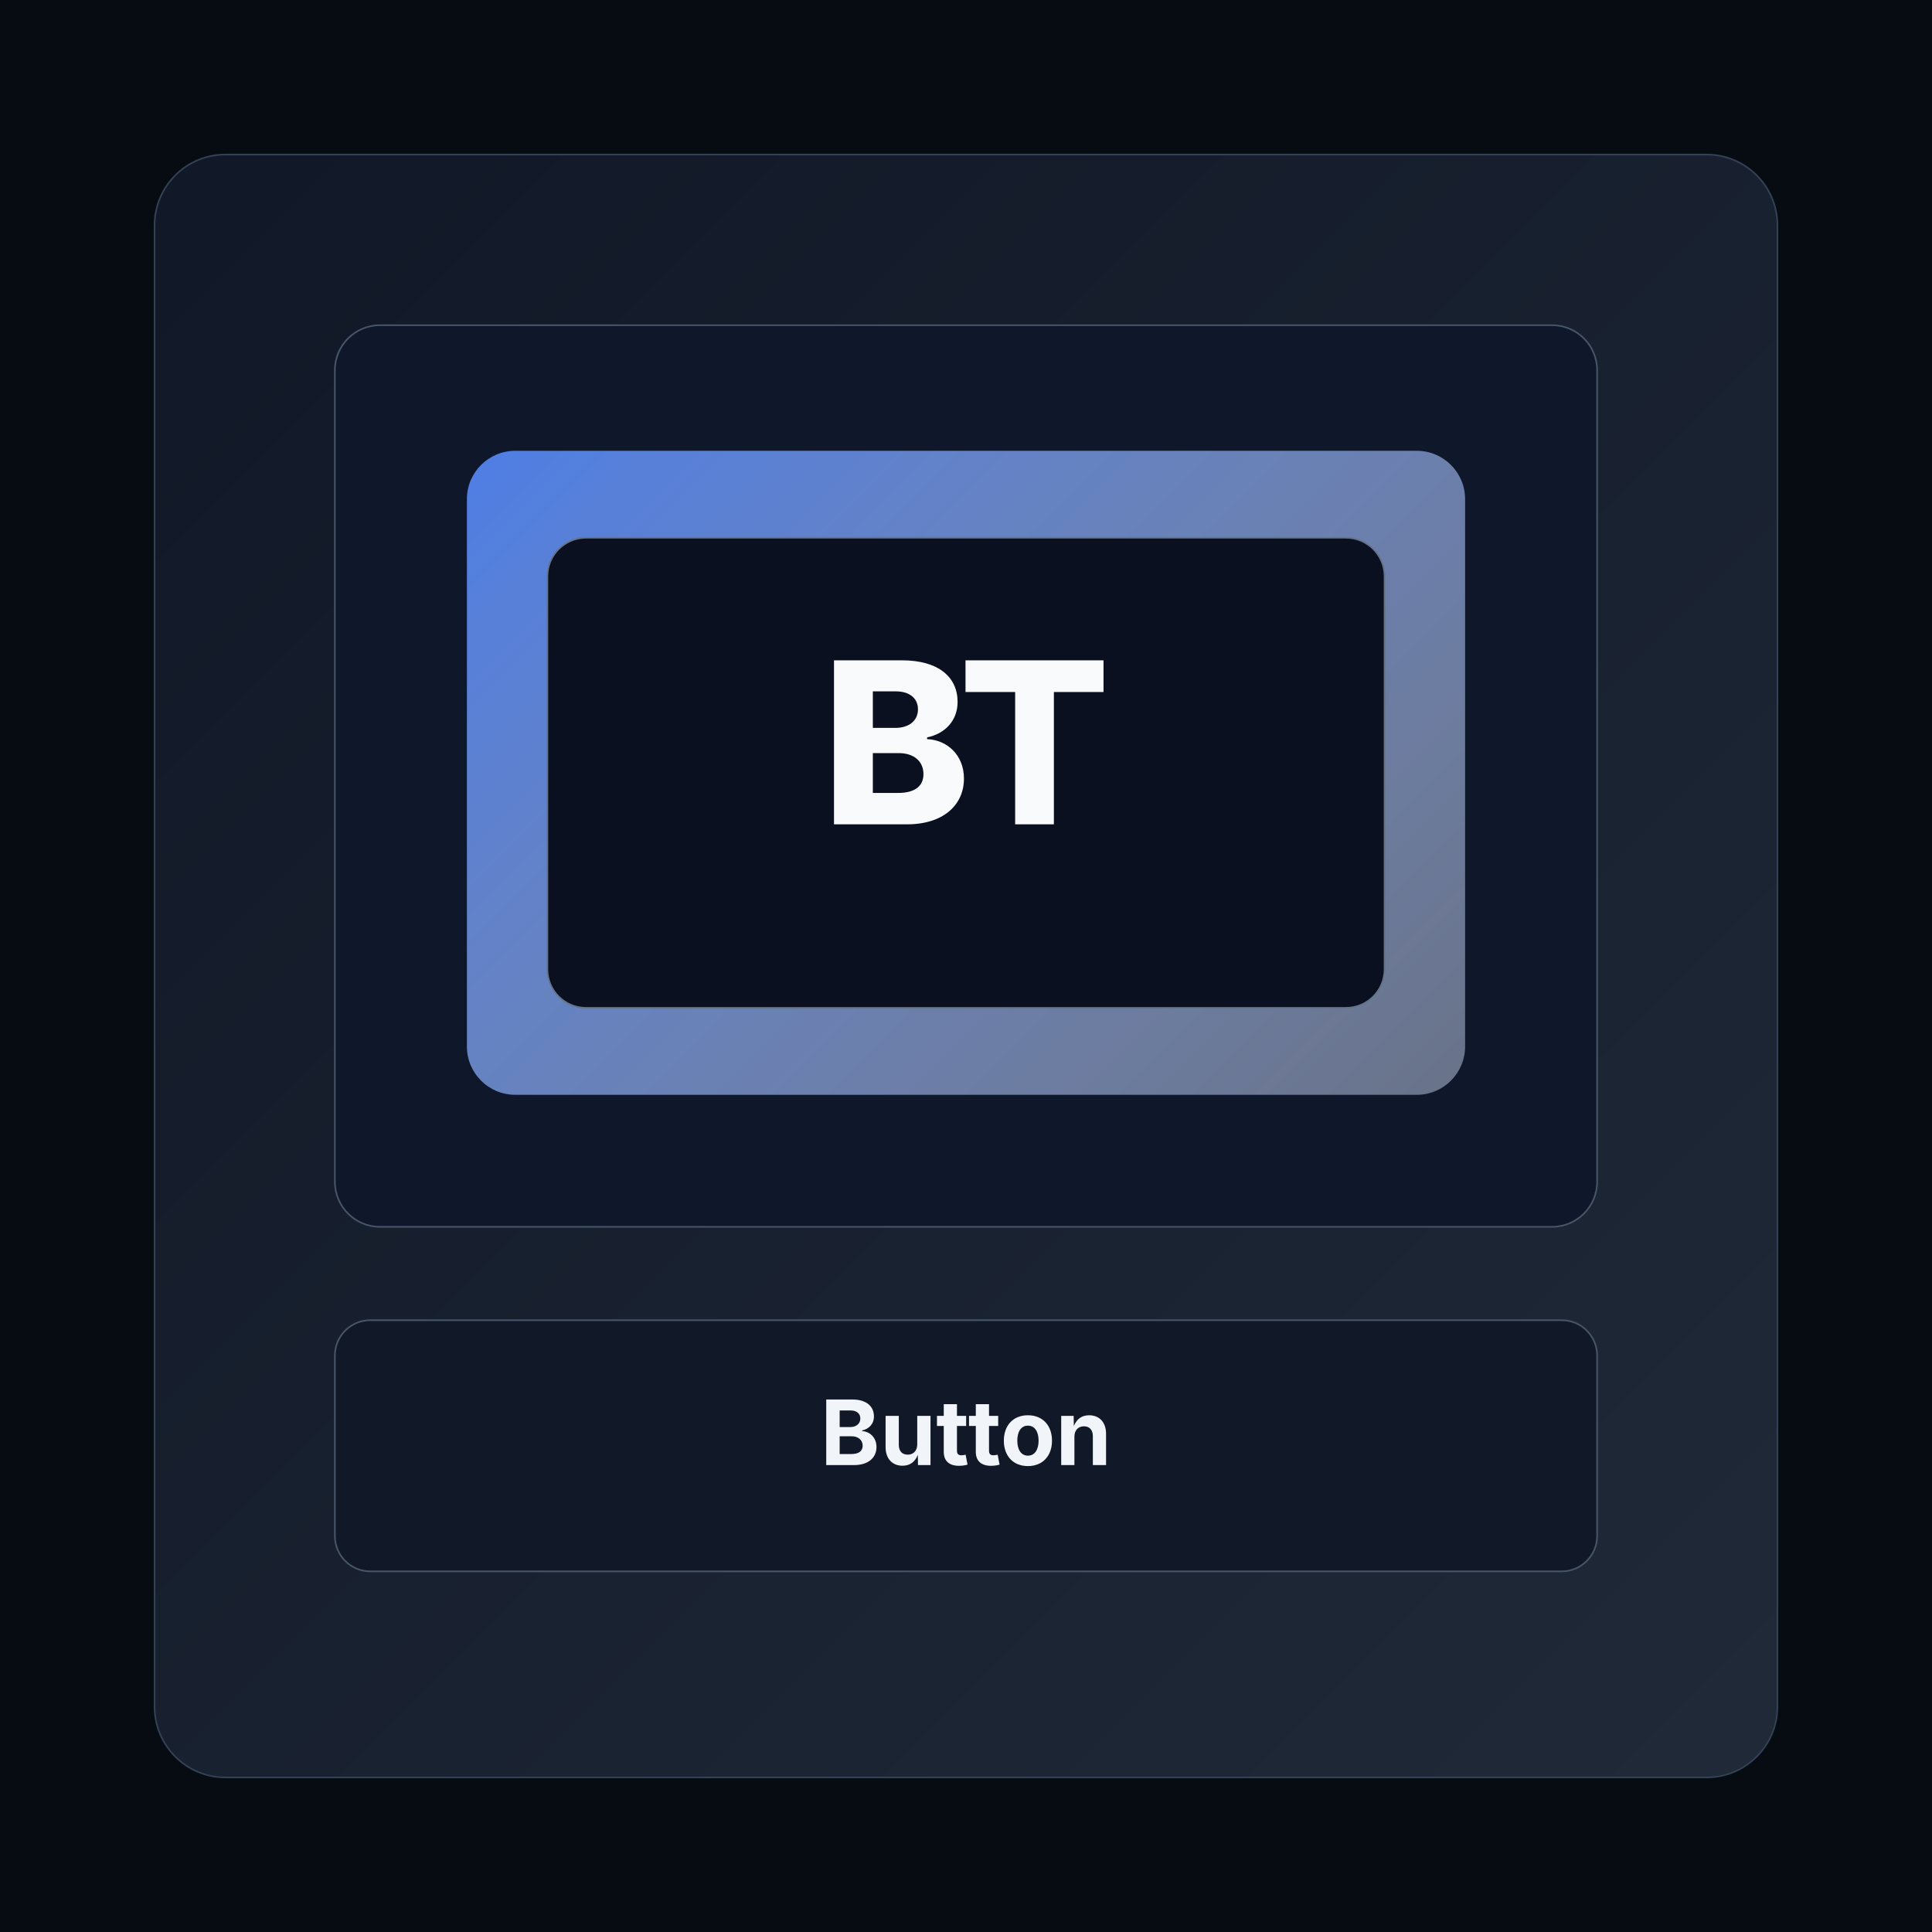
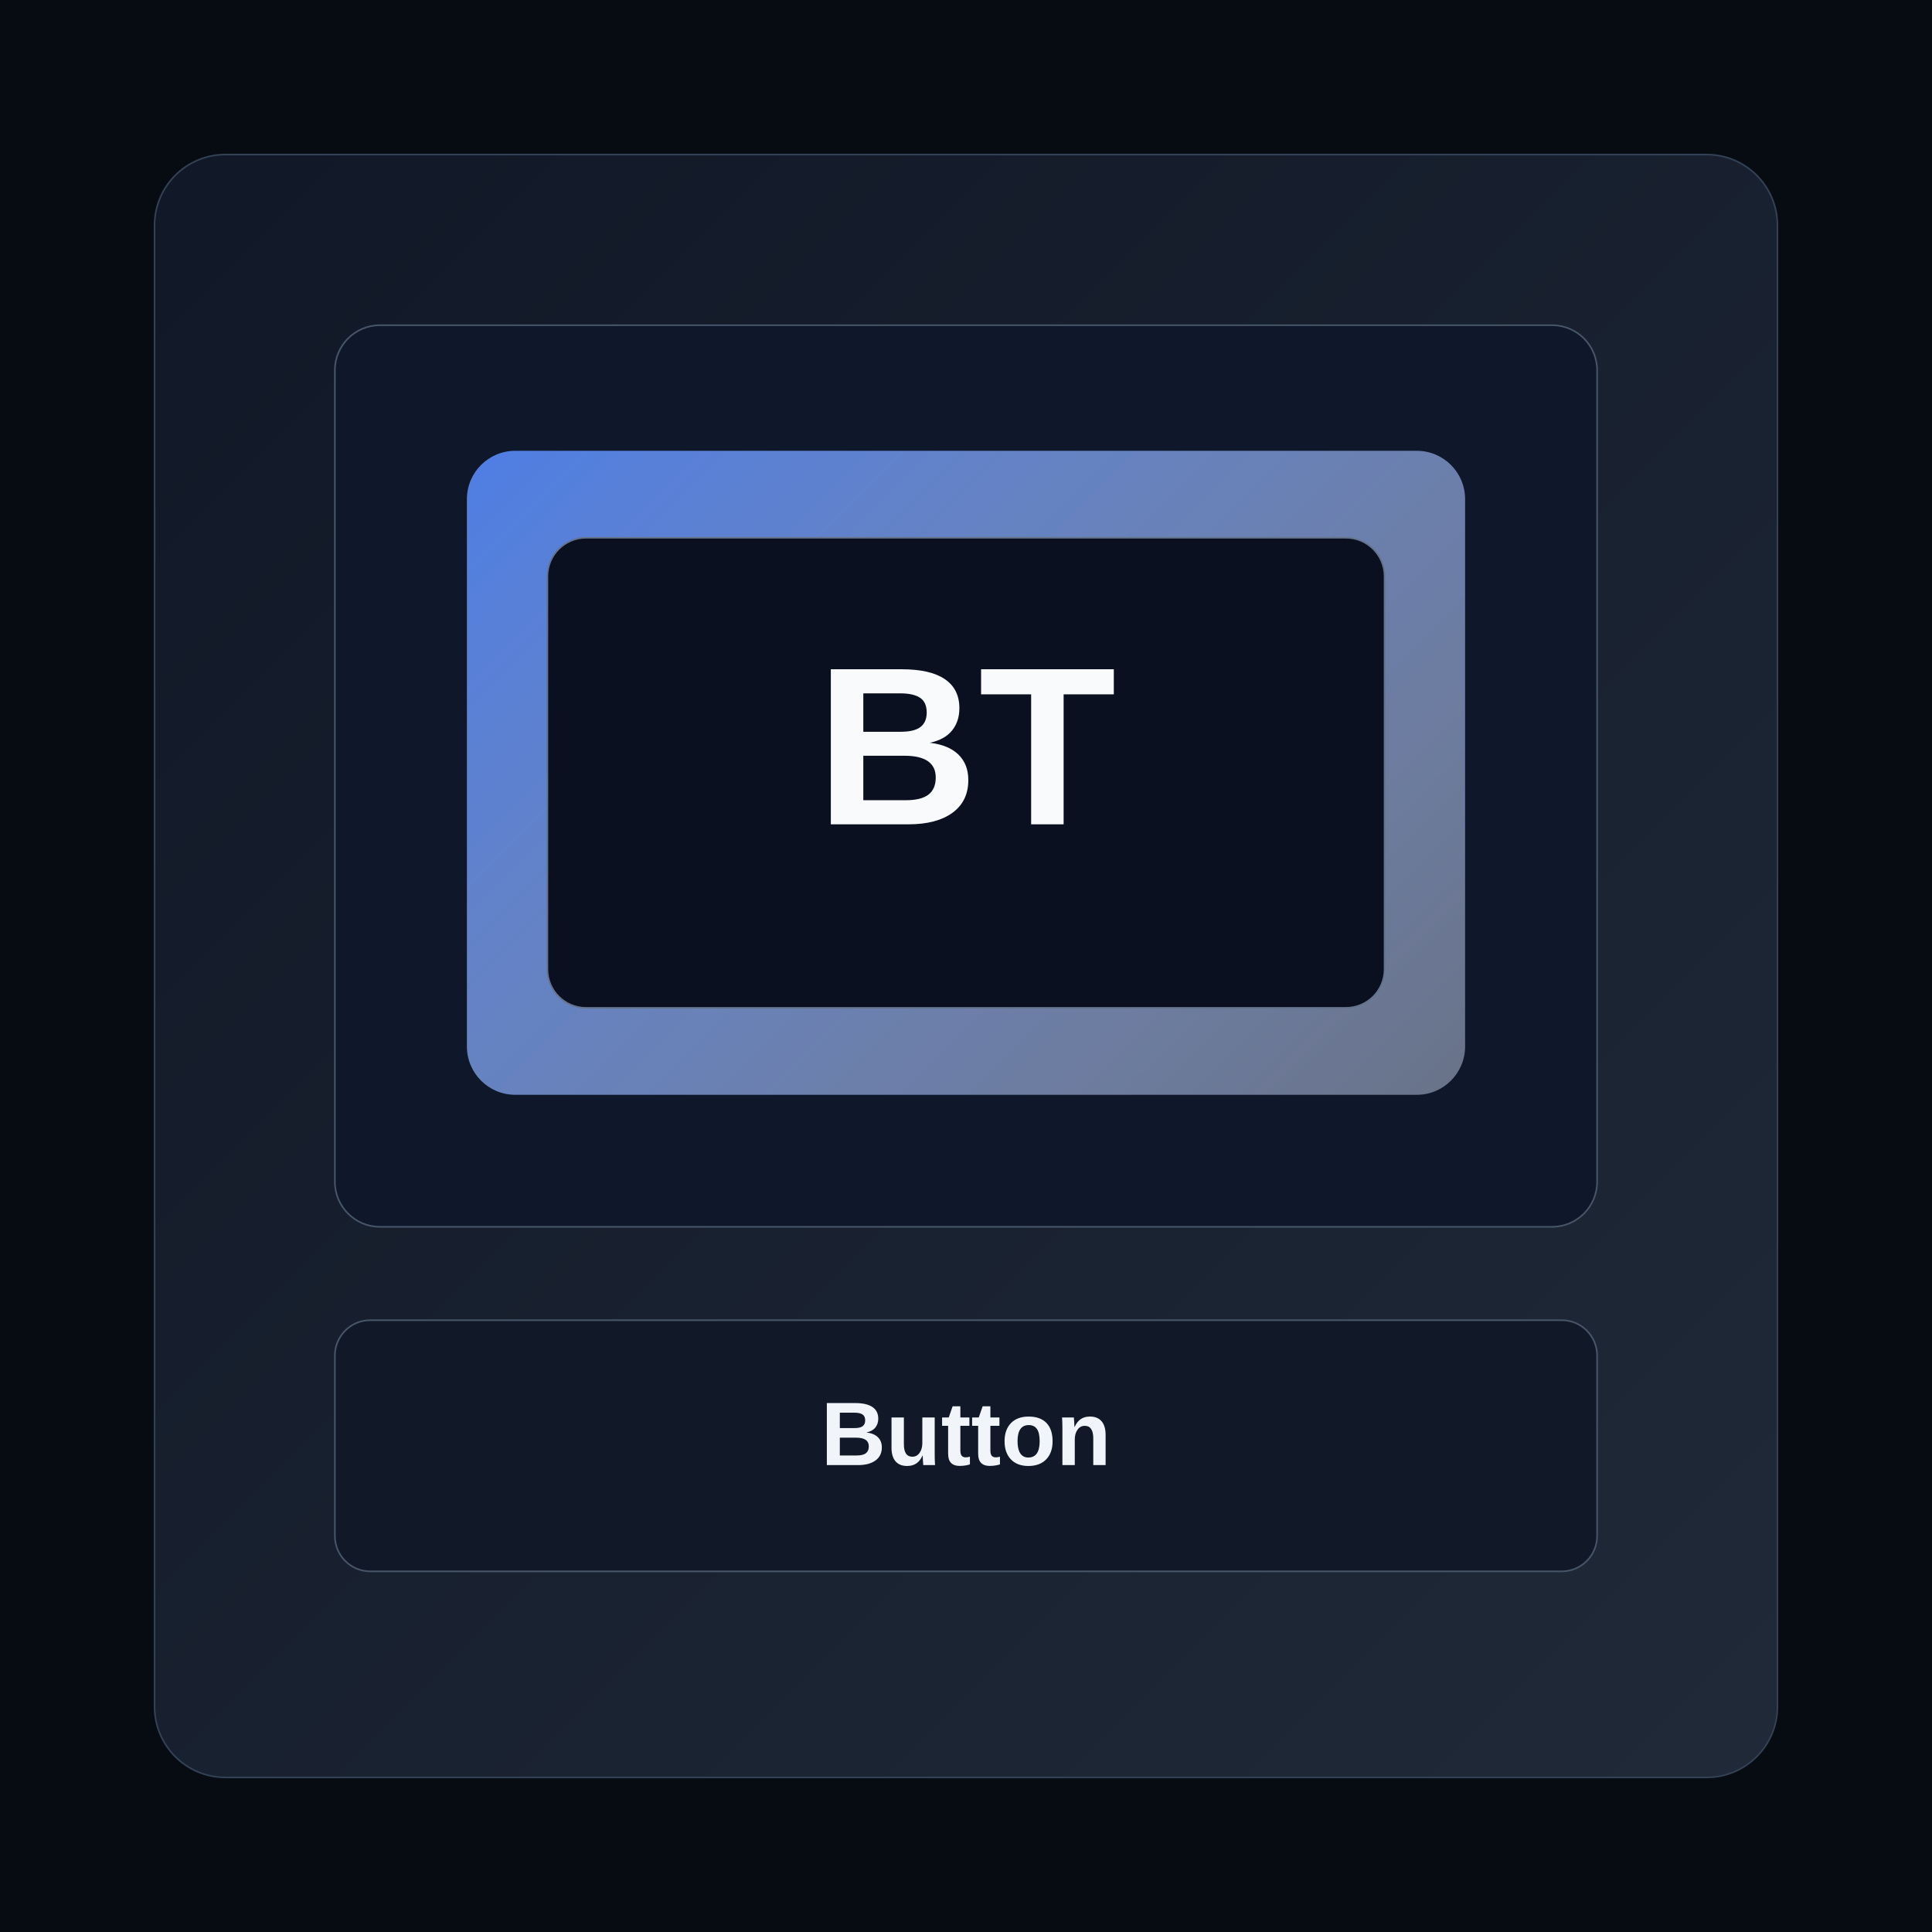
<svg xmlns="http://www.w3.org/2000/svg" width="1200" height="1200" viewBox="0 0 1200 1200" fill="none">
  <defs>
    <linearGradient id="bg" x1="120" y1="120" x2="1080" y2="1080" gradientUnits="userSpaceOnUse">
      <stop offset="0" stop-color="#111827" />
      <stop offset="1" stop-color="#1f2937" />
    </linearGradient>
    <linearGradient id="accent" x1="250" y1="250" x2="950" y2="950" gradientUnits="userSpaceOnUse">
      <stop offset="0" stop-color="#4f86ff" stop-opacity="1" />
      <stop offset="1" stop-color="#ffffff" stop-opacity="0.35" />
    </linearGradient>
  </defs>
  <rect width="1200" height="1200" fill="#070b12" />
  <rect x="96" y="96" width="1008" height="1008" rx="44" fill="url(#bg)" stroke="#334155" />
  <rect x="208" y="202" width="784" height="560" rx="28" fill="#0f172a" stroke="#475569" />
  <rect x="290" y="280" width="620" height="400" rx="30" fill="url(#accent)" opacity="0.9" />
  <rect x="340" y="334" width="520" height="292" rx="24" fill="#0b1020" stroke="#64748b" />
-   <text x="600" y="512" fill="#f8fafc" font-family="Inter, Arial, sans-serif" font-size="140" text-anchor="middle" font-weight="800">BT</text>
+   <text x="600" y="512" fill="#f8fafc" font-family="Poppins, Arial, sans-serif" font-size="140" text-anchor="middle" font-weight="800">BT</text>
  <rect x="208" y="820" width="784" height="156" rx="22" fill="#111827" stroke="#475569" />
-   <text x="600" y="910" fill="#f1f5f9" font-family="Inter, Arial, sans-serif" font-size="56" text-anchor="middle" font-weight="700">Button</text>
+   <text x="600" y="910" fill="#f1f5f9" font-family="Poppins, Arial, sans-serif" font-size="56" text-anchor="middle" font-weight="700">Button</text>
</svg>
